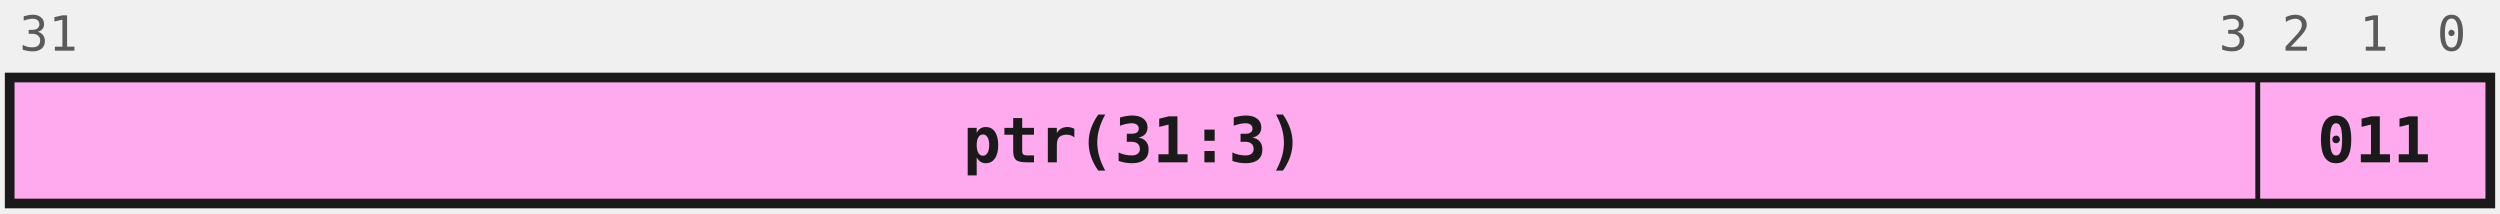
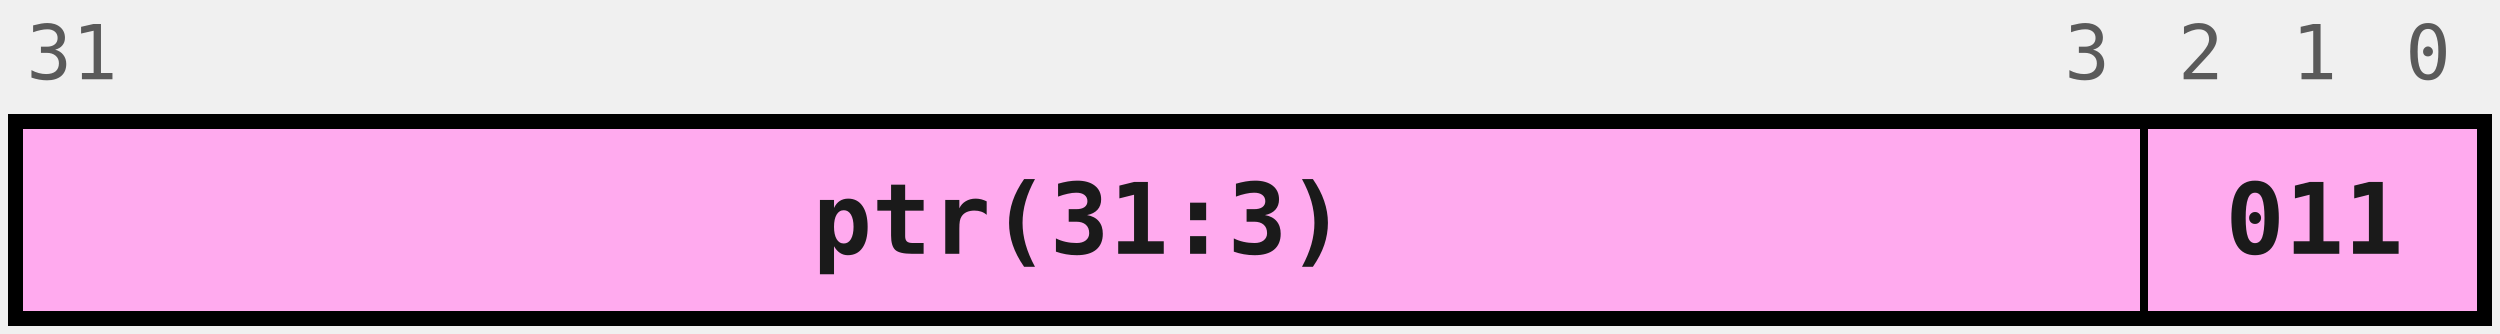
- <svg xmlns="http://www.w3.org/2000/svg" width="516" height="44" viewBox="-2 -2 516 44" role="img">
+ <svg xmlns="http://www.w3.org/2000/svg" width="330" height="44" viewBox="-2 -2 330 44" role="img">
  <style>
  text { font-family: "Roboto Mono", ui-monospace, "SF Mono", Menlo, Consolas, "DejaVu Sans Mono", "Liberation Mono", monospace; font-size: 13px; font-weight: 700; fill: #1a1a1a;
          text-anchor: middle; dominant-baseline: central; }
  text.label { font-size: 10px; font-weight: 400; fill: #5a5a5a; }
  text.heading { font-size: 12px; }
  text.start { text-anchor: start; }
  text.end { text-anchor: end; }
  text.small { font-size: 10px; font-weight: 400; font-style: italic; }
-   .outline { fill: none; stroke: #1a1a1a; stroke-width: 2; stroke-linejoin: miter; }
-   .divider { fill: none; stroke: #1a1a1a; stroke-width: 1; }
+   .outline { fill: none; stroke: #000; stroke-width: 2; shape-rendering: crispEdges; }
+   .divider { fill: none; stroke: #000; stroke-width: 1; shape-rendering: crispEdges; }
+   .diagonal { stroke: #000; stroke-width: 1; }
+   .rule { stroke: #000; stroke-width: 2; shape-rendering: crispEdges; }
  .dashed { stroke-dasharray: 4 3; }
-   .rule { stroke: #1a1a1a; stroke-width: 2; }
  .purple { fill: #ccaaff }
  .blue { fill: #80e5ff }
  .green { fill: #55ff99 }
  .cyan { fill: #55ffdd }
  .light-pink { fill: #ffaaee }
  .pink { fill: #ff55dd }
  .yellow { fill: #e5ff80 }
  .white { fill: #ffffff }
  @media (prefers-color-scheme: dark) {
    text { fill: #cccccc; }
    text.label { fill: #9a9a9a; }
-     .outline, .divider { stroke: #9a9a9a; }
-     .rule { stroke: #9a9a9a; }
-     .white { fill: #ffffff10 }
+     /* lines become gaps in the page colour between the tinted tiles */
+     .outline, .divider, .diagonal { stroke: #1a1a1a; }
+     .rule, .dashed { stroke: #cccccc; }
+     .white { fill: #ffffff1a }
    .purple { fill: #ccaaff40 }
    text.on-purple { fill: #ccaaff }
    .blue { fill: #80e5ff40 }
    text.on-blue { fill: #80e5ff }
    .green { fill: #55ff9940 }
    text.on-green { fill: #55ff99 }
    .cyan { fill: #55ffdd40 }
    text.on-cyan { fill: #55ffdd }
    .light-pink { fill: #ffaaee40 }
    text.on-light-pink { fill: #ffaaee }
    .pink { fill: #ff55dd40 }
    text.on-pink { fill: #ff55dd }
    .yellow { fill: #e5ff8040 }
    text.on-yellow { fill: #e5ff80 }
  }
  </style>
-   <text x="504" y="5" class="label">0</text>
-   <text x="488" y="5" class="label">1</text>
-   <text x="472" y="5" class="label">2</text>
-   <text x="462" y="5" class="label end">3</text>
-   <text x="2" y="5" class="label start">31</text>
-   <rect x="0" y="14" width="464" height="26" class="light-pink" />
-   <text x="232" y="27" class="on-light-pink">ptr(31:3)</text>
-   <rect x="464" y="14" width="48" height="26" class="light-pink" />
-   <text x="488" y="27" class="on-light-pink">011</text>
-   <line x1="464" y1="14" x2="464" y2="40" class="divider" />
-   <rect x="0" y="14" width="512" height="26" class="outline" />
+   <text x="318.5" y="5" class="label">0</text>
+   <text x="303.5" y="5" class="label">1</text>
+   <text x="288.5" y="5" class="label">2</text>
+   <text x="273.5" y="5" class="label">3</text>
+   <text x="7.5" y="5" class="label">31</text>
+   <rect x="0" y="14" width="281" height="26" class="light-pink" />
+   <text x="140.5" y="27" class="on-light-pink">ptr(31:3)</text>
+   <rect x="281" y="14" width="45" height="26" class="light-pink" />
+   <text x="303.5" y="27" class="on-light-pink">011</text>
+   <line x1="281" y1="14" x2="281" y2="40" class="divider" />
+   <rect x="0" y="14" width="326" height="26" class="outline" />
</svg>
